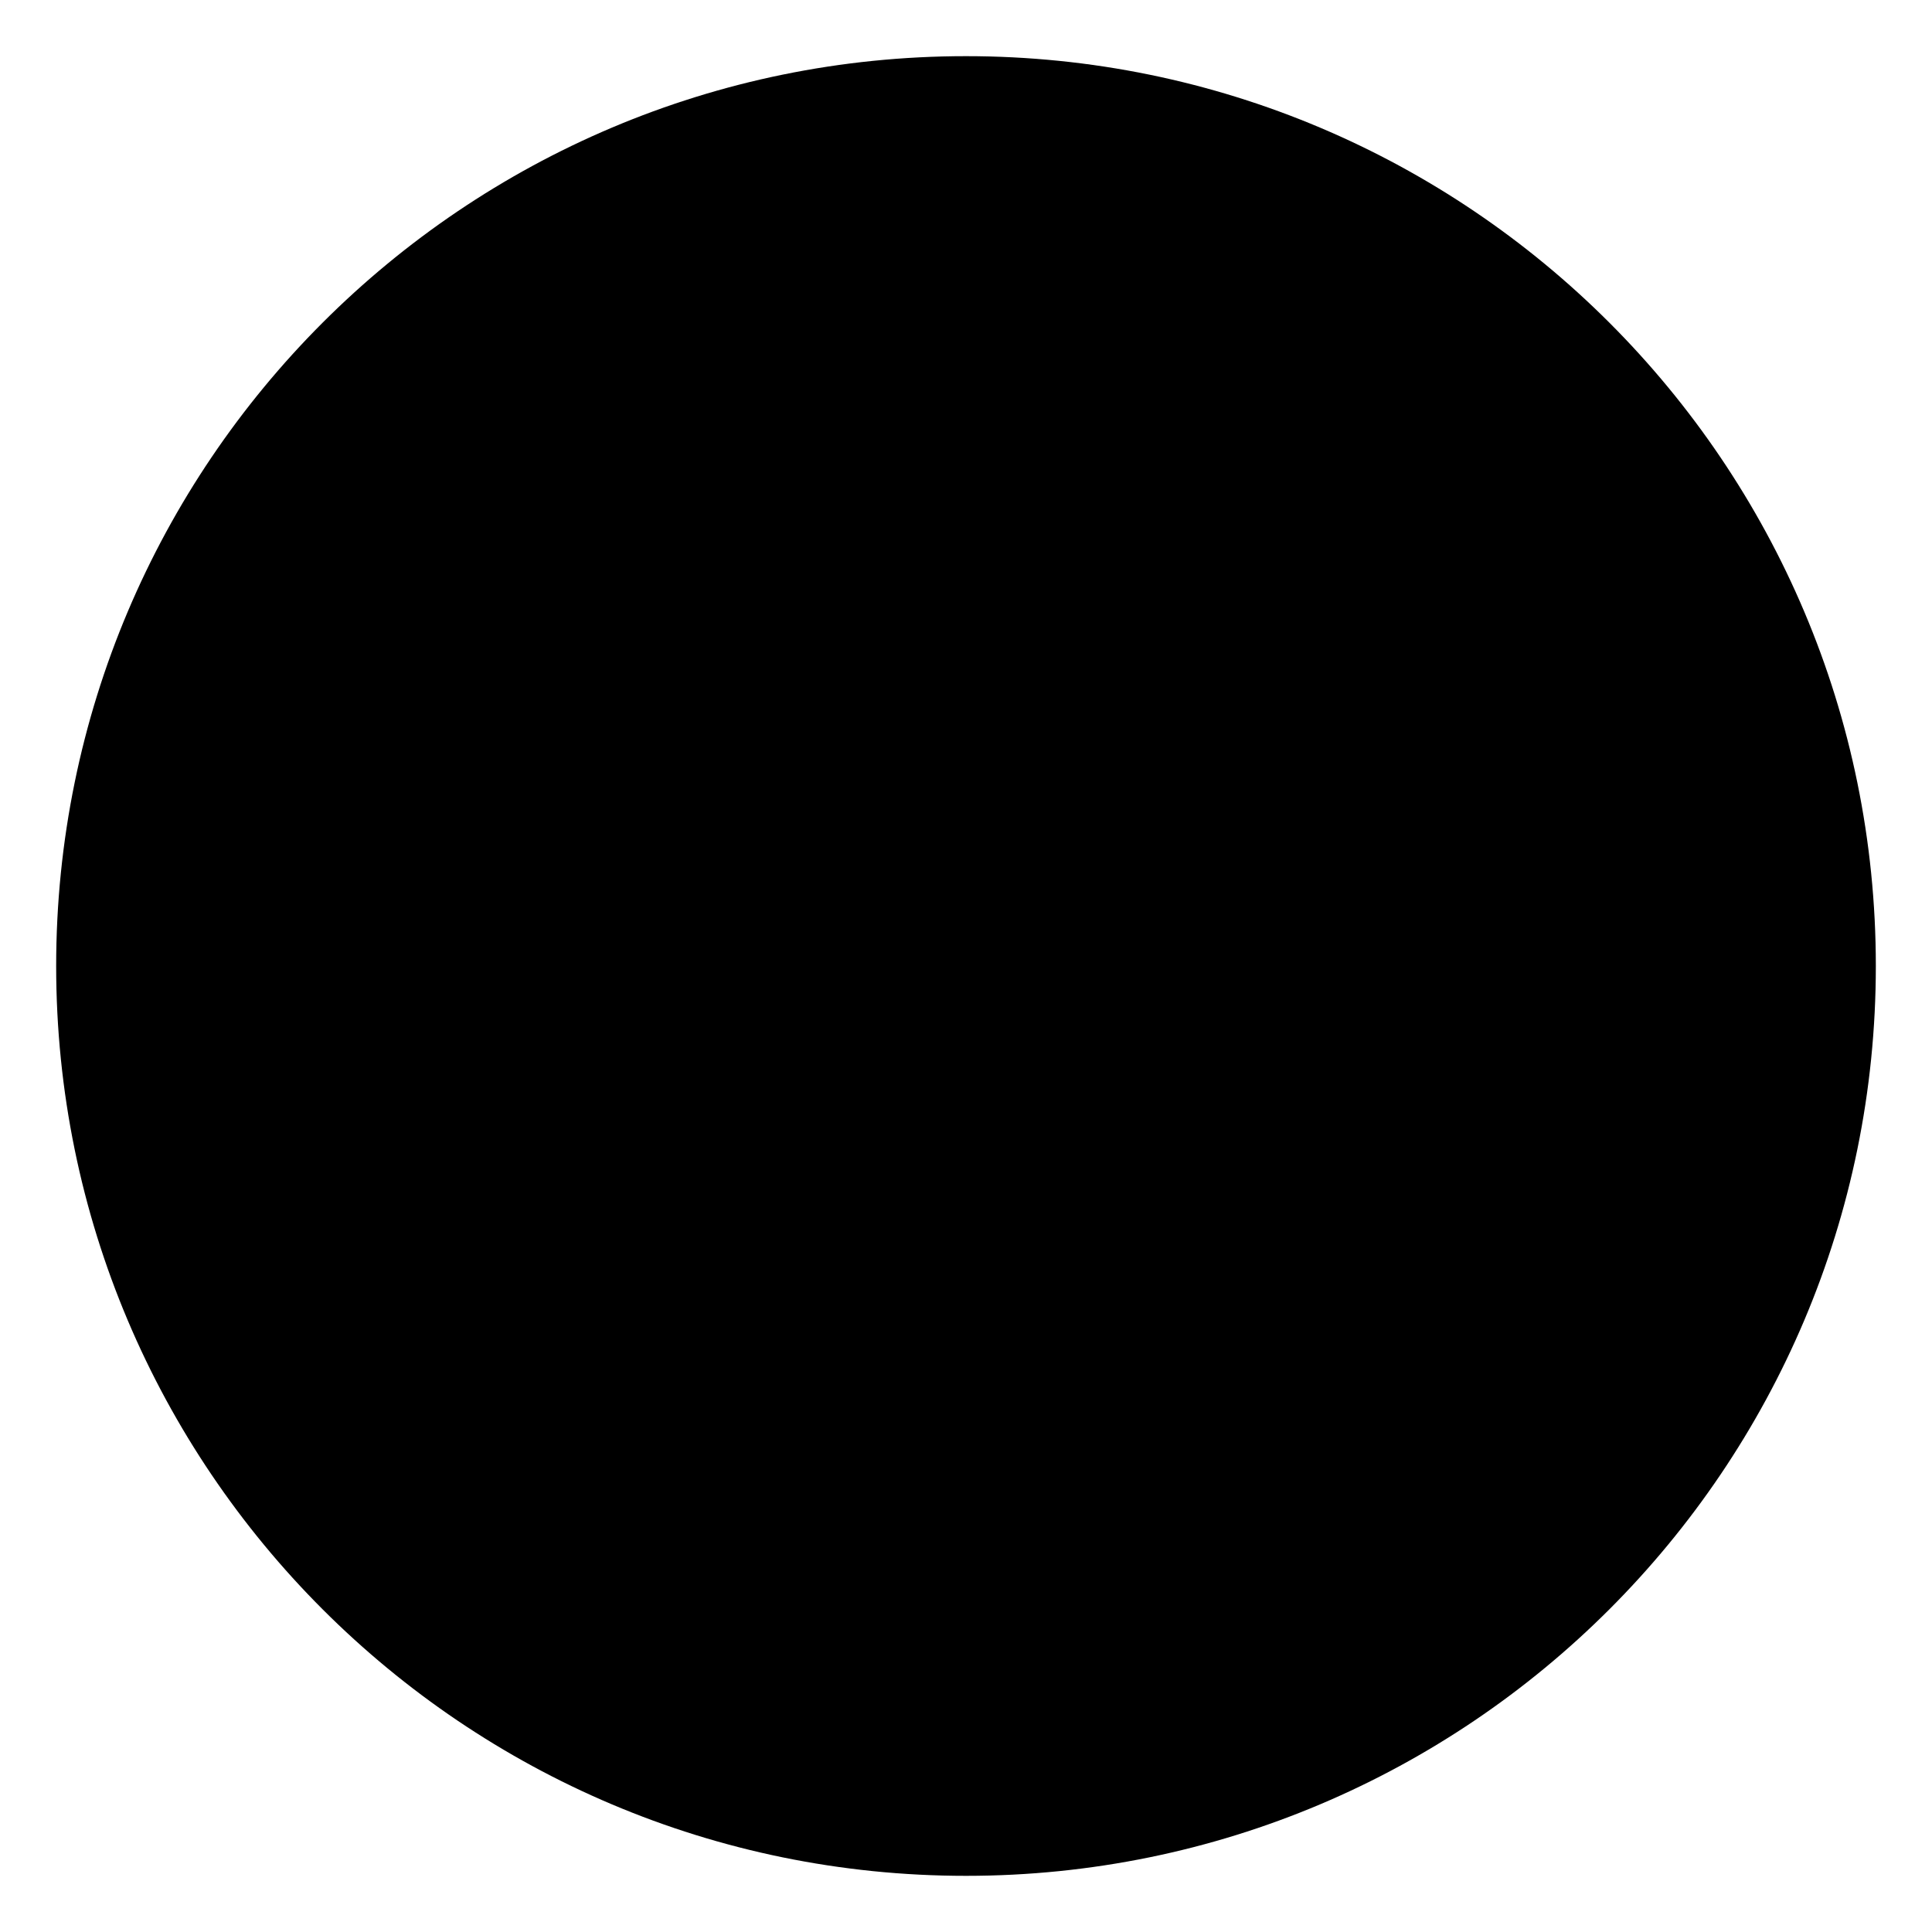
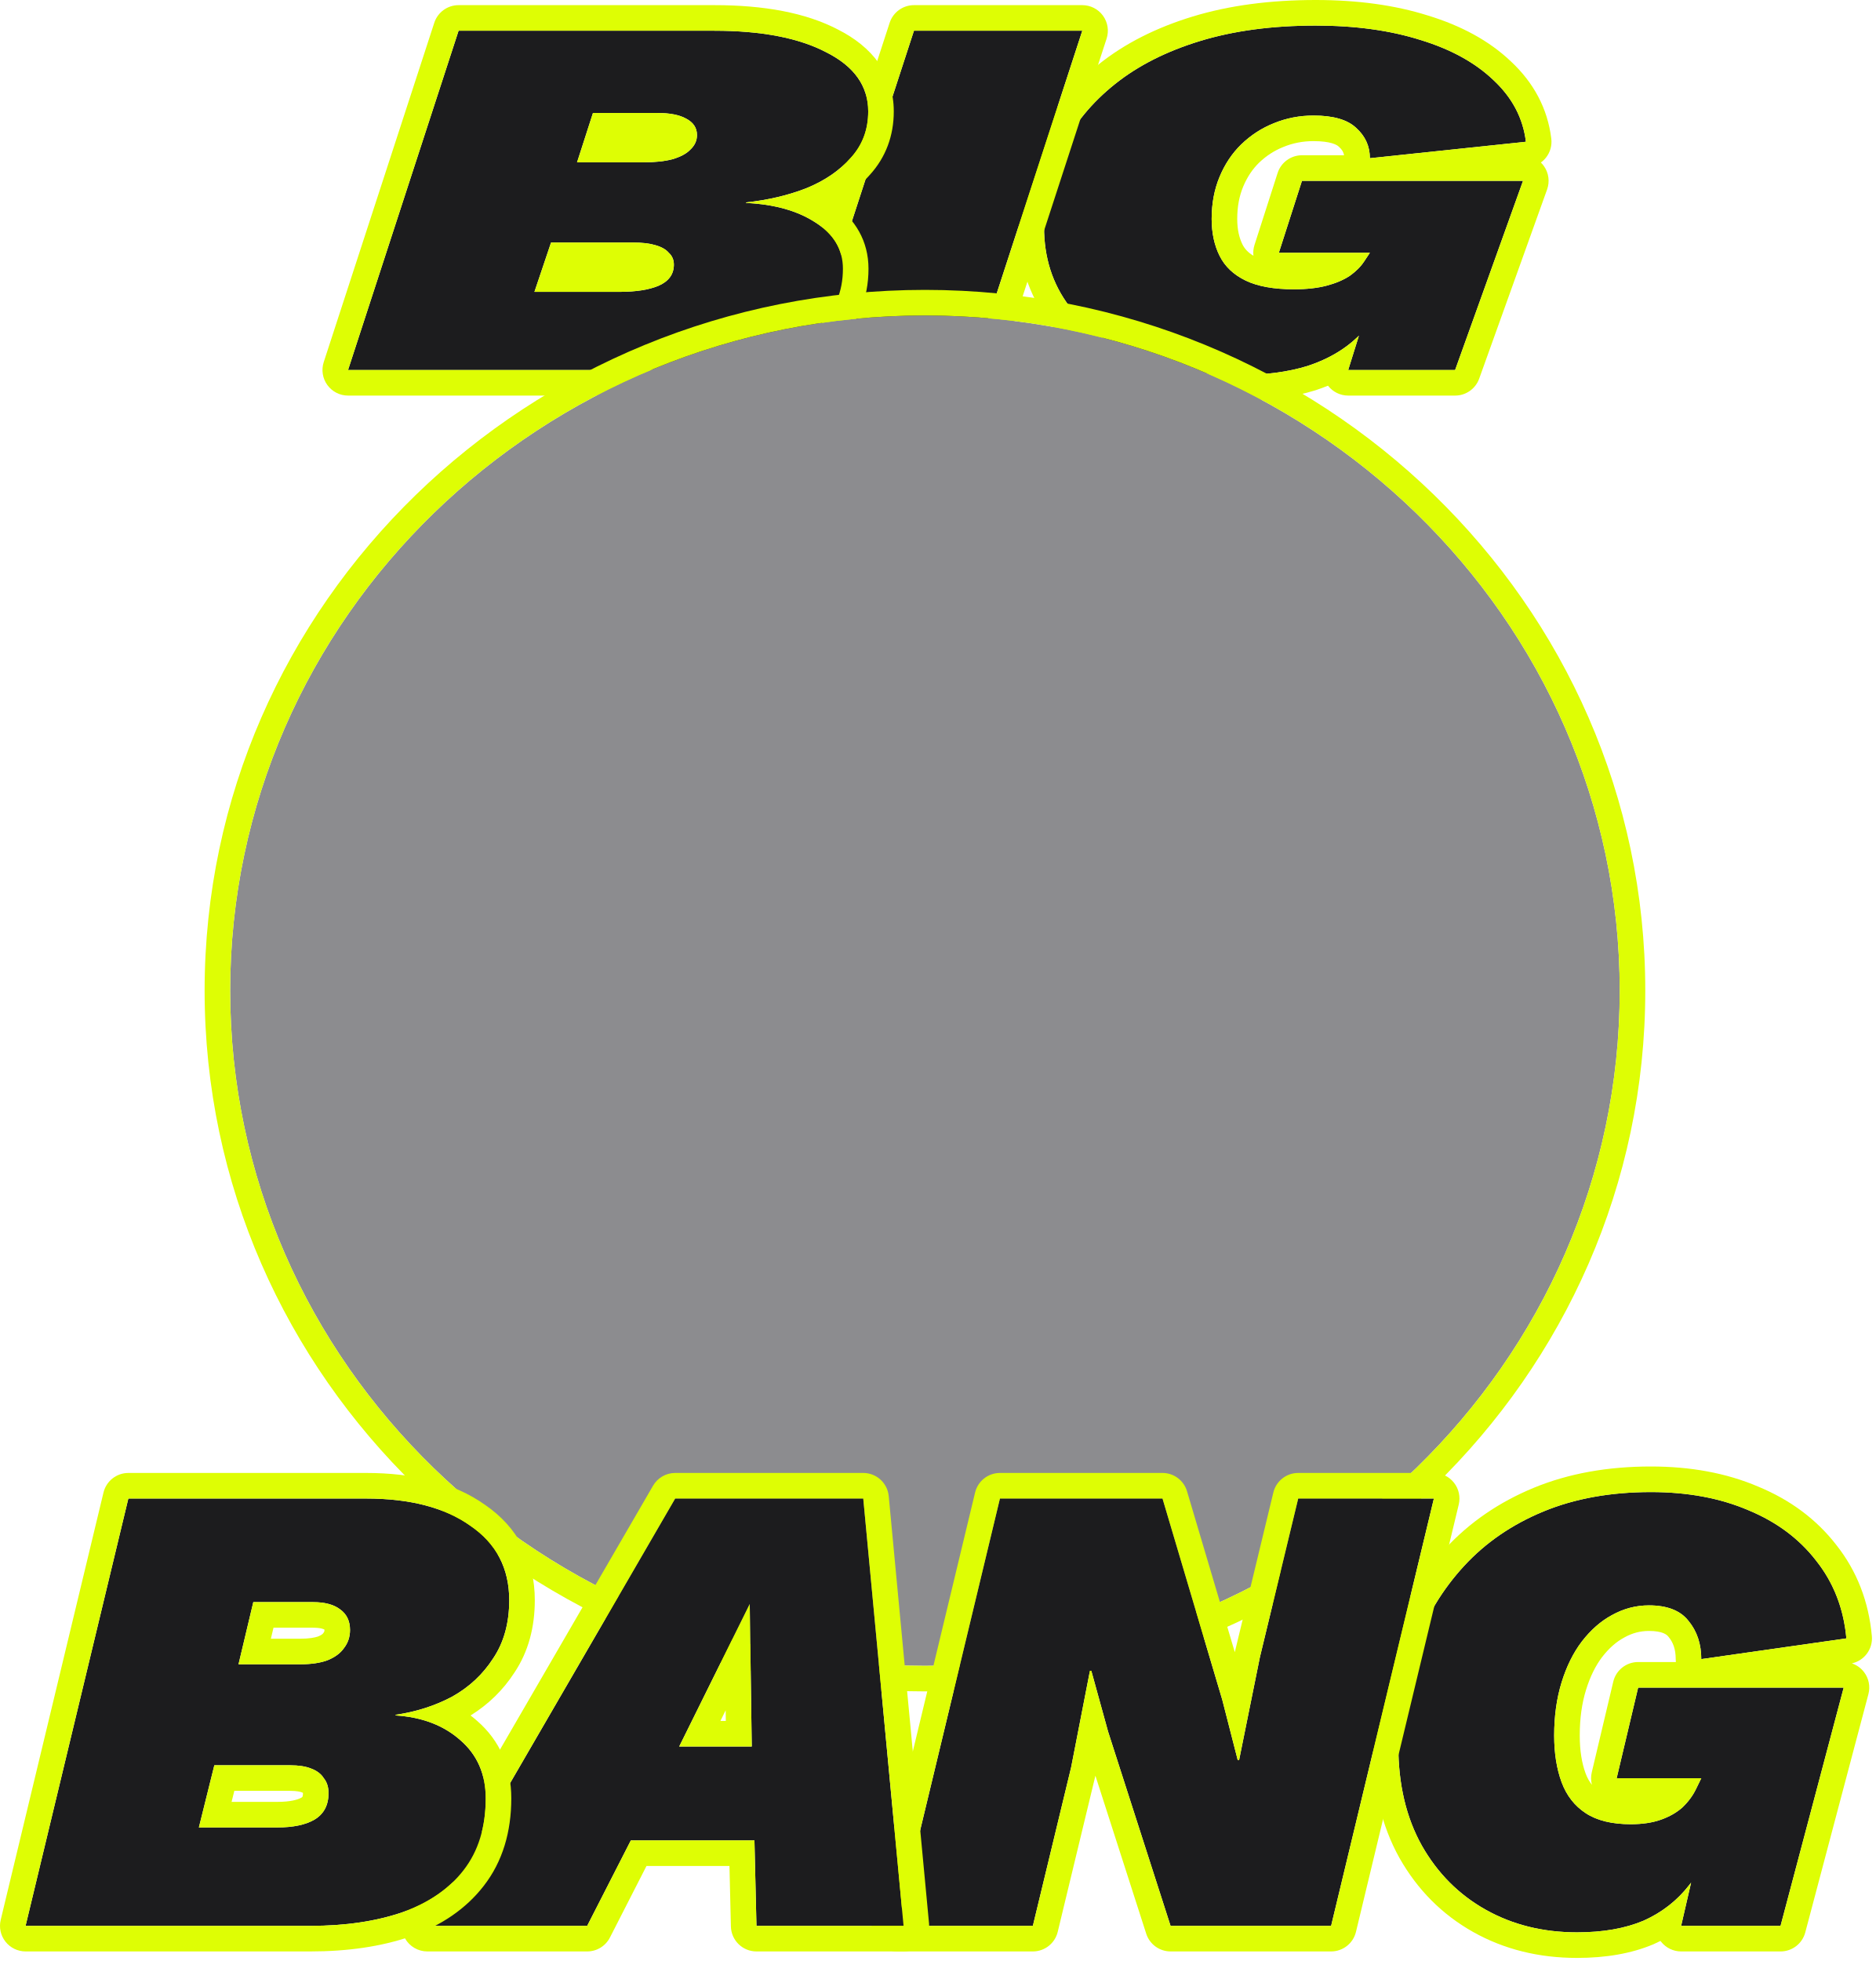
- <svg xmlns="http://www.w3.org/2000/svg" viewBox="0 0 172 172" fill="none">
-   <circle cx="86" cy="86" r="81" fill="currentColor" stroke="color" stroke-linecap="round" stroke-linejoin="round" />
+ <svg xmlns="http://www.w3.org/2000/svg" width="220" height="230" viewBox="0 0 220 230" fill="none">
+   <path d="M145.015 44C140.721 44 136.879 43.297 133.489 41.89C130.1 40.483 127.416 38.493 125.439 35.921C123.461 33.308 122.473 30.213 122.473 26.635C122.473 23.339 123.179 20.264 124.591 17.41C126.004 14.556 128.066 12.044 130.778 9.874C133.49 7.703 136.823 6.015 140.778 4.809C144.732 3.603 149.252 3 154.337 3C158.969 3 163.065 3.563 166.625 4.688C170.184 5.774 173.037 7.341 175.184 9.391C177.387 11.441 178.658 13.853 178.997 16.627L160.693 18.556C160.693 17.149 160.156 15.963 159.082 14.998C158.065 14.034 156.399 13.552 154.082 13.552C152.444 13.552 150.89 13.853 149.421 14.456C148.009 15.019 146.738 15.843 145.608 16.928C144.535 17.973 143.687 19.239 143.066 20.727C142.444 22.214 142.133 23.862 142.133 25.671C142.133 27.319 142.444 28.766 143.066 30.012C143.687 31.258 144.704 32.222 146.116 32.906C147.529 33.589 149.421 33.931 151.794 33.931C153.263 33.931 154.534 33.79 155.608 33.509C156.681 33.227 157.585 32.846 158.32 32.363C159.054 31.841 159.619 31.278 160.015 30.675L160.693 29.65H150.015L152.727 21.209H178.658L170.692 43.397H158.15L161.371 33.087L162.981 34.293C162.02 36.383 160.749 38.151 159.167 39.599C157.642 41.046 155.721 42.151 153.404 42.915C151.088 43.638 148.292 44 145.015 44Z" fill="#1C1C1E" />
+   <path fill-rule="evenodd" clip-rule="evenodd" d="M123.06 37.749L123.047 37.731C120.638 34.549 119.473 30.803 119.473 26.635C119.473 22.894 120.278 19.362 121.903 16.08C123.526 12.799 125.881 9.95 128.903 7.531L130.778 9.874C128.066 12.044 126.004 14.556 124.591 17.41C123.179 20.264 122.473 23.339 122.473 26.635C122.473 30.213 123.461 33.308 125.439 35.921C127.416 38.493 130.1 40.483 133.489 41.89C136.879 43.297 140.721 44 145.015 44C148.292 44 151.088 43.638 153.404 42.915C154.108 42.683 154.774 42.419 155.405 42.125C156.413 41.653 157.328 41.101 158.15 40.468C158.181 40.444 158.211 40.421 158.241 40.397C158.565 40.144 158.873 39.877 159.167 39.599C159.248 39.525 159.328 39.45 159.407 39.375L158.15 43.397H170.692L178.658 21.209H152.727L150.015 29.65H160.693L160.015 30.675C159.659 31.216 159.167 31.726 158.539 32.202C158.524 32.214 158.508 32.225 158.493 32.237C158.436 32.279 158.379 32.321 158.32 32.363C158.168 32.463 158.008 32.559 157.842 32.65C157.204 32.999 156.459 33.286 155.608 33.509C154.534 33.79 153.263 33.931 151.794 33.931C149.421 33.931 147.529 33.589 146.116 32.906C144.704 32.222 143.687 31.258 143.066 30.012C142.444 28.766 142.133 27.319 142.133 25.671C142.133 23.862 142.444 22.214 143.066 20.727C143.687 19.239 144.535 17.973 145.608 16.928C146.738 15.843 148.009 15.019 149.421 14.456C150.89 13.853 152.444 13.552 154.082 13.552C156.399 13.552 158.065 14.034 159.082 14.998C159.872 15.708 160.371 16.537 160.58 17.485C160.631 17.719 160.665 17.96 160.681 18.209C160.689 18.323 160.693 18.439 160.693 18.556L178.997 16.627C178.872 15.598 178.618 14.619 178.236 13.69C177.587 12.114 176.57 10.681 175.184 9.391C173.037 7.341 170.184 5.774 166.625 4.688C163.065 3.563 158.969 3 154.337 3C149.252 3 144.732 3.603 140.778 4.809L139.903 1.939C144.197 0.63 149.021 0 154.337 0C159.199 0 163.606 0.589 167.514 1.823C171.397 3.009 174.686 4.773 177.242 7.208C179.911 9.697 181.544 12.737 181.975 16.262C182.073 17.061 181.846 17.865 181.345 18.494C181.173 18.711 180.973 18.901 180.752 19.06C180.884 19.188 181.004 19.329 181.112 19.483C181.674 20.281 181.812 21.303 181.482 22.223L173.516 44.411C173.088 45.602 171.958 46.397 170.692 46.397H158.15C157.221 46.397 156.346 45.967 155.779 45.235C155.313 45.426 154.834 45.602 154.344 45.764C154.329 45.769 154.314 45.774 154.299 45.778C151.612 46.618 148.496 47 145.015 47C140.392 47 136.15 46.242 132.34 44.66C128.53 43.079 125.398 40.79 123.06 37.749ZM157.666 18.209C157.604 17.846 157.43 17.547 157.077 17.23C157.057 17.212 157.037 17.194 157.018 17.175C156.826 16.993 156.103 16.552 154.082 16.552C152.822 16.552 151.657 16.781 150.561 17.231L150.532 17.243C149.493 17.657 148.551 18.263 147.694 19.084C146.935 19.825 146.31 20.744 145.834 21.883C145.383 22.962 145.133 24.21 145.133 25.671C145.133 26.939 145.371 27.912 145.75 28.673C145.994 29.161 146.381 29.609 147.035 29.997C146.986 29.577 147.026 29.146 147.158 28.732L149.87 20.291C150.269 19.05 151.423 18.209 152.727 18.209H157.666ZM140.778 4.809L139.903 1.939C135.652 3.235 131.962 5.083 128.903 7.531L130.778 9.874C133.49 7.703 136.823 6.015 140.778 4.809Z" fill="#DEFE04" />
+   <path d="M126.958 3.603L113.992 43.397H94.246L107.212 3.603H126.958Z" fill="#1C1C1E" />
+   <path fill-rule="evenodd" clip-rule="evenodd" d="M129.385 1.84C129.95 2.618 130.108 3.619 129.81 4.532L116.844 44.326C116.442 45.561 115.29 46.397 113.992 46.397H94.246C93.285 46.397 92.383 45.937 91.818 45.159C91.254 44.382 91.096 43.381 91.394 42.468L104.36 2.673C104.762 1.439 105.913 0.603 107.212 0.603H126.958C127.918 0.603 128.821 1.063 129.385 1.84ZM126.958 3.603H107.212L94.246 43.397H113.992L126.958 3.603Z" fill="#DEFE04" />
+   <path d="M40.828 43.397L53.794 3.603H83.794C89.33 3.603 93.709 4.447 96.929 6.135C100.206 7.783 101.844 10.094 101.844 13.069C101.844 15.199 101.166 17.008 99.811 18.495C98.511 19.983 96.788 21.169 94.641 22.053C92.494 22.897 90.121 23.46 87.522 23.741V23.801C90.856 23.962 93.568 24.726 95.658 26.093C97.805 27.459 98.878 29.268 98.878 31.519C98.878 34.212 97.946 36.443 96.082 38.212C94.274 39.94 91.703 41.246 88.37 42.131C85.037 42.975 81.167 43.397 76.76 43.397H40.828ZM62.692 34.232H72.607C74.585 34.232 76.138 33.991 77.268 33.509C78.455 32.986 79.048 32.162 79.048 31.037C79.048 30.474 78.85 30.012 78.455 29.65C78.116 29.248 77.579 28.946 76.845 28.745C76.167 28.544 75.291 28.444 74.218 28.444H64.641L62.692 34.232ZM67.692 19.038H75.489C76.845 19.038 77.975 18.918 78.879 18.676C79.839 18.395 80.545 18.013 80.997 17.531C81.506 17.048 81.76 16.486 81.76 15.842C81.76 14.998 81.336 14.355 80.489 13.913C79.698 13.471 78.568 13.25 77.099 13.25H69.557L67.692 19.038Z" fill="#1C1C1E" />
+   <path fill-rule="evenodd" clip-rule="evenodd" d="M38.4 45.159C37.836 44.382 37.678 43.381 37.976 42.468L50.942 2.673C51.344 1.439 52.495 0.603 53.794 0.603H83.794C89.573 0.603 94.486 1.474 98.3 3.466C102.293 5.482 104.844 8.683 104.844 13.069C104.844 15.888 103.926 18.423 102.049 20.493C100.853 21.856 99.408 22.981 97.755 23.887C100.341 25.708 101.878 28.291 101.878 31.519C101.878 34.989 100.641 38.02 98.15 40.384C95.865 42.568 92.783 44.064 89.139 45.03L89.106 45.039C85.476 45.958 81.349 46.397 76.76 46.397H40.828C39.867 46.397 38.965 45.937 38.4 45.159ZM96.082 38.212C97.946 36.443 98.878 34.212 98.878 31.519C98.878 29.268 97.805 27.459 95.658 26.093C95.243 25.821 94.804 25.574 94.34 25.35C92.468 24.447 90.198 23.931 87.529 23.802C87.527 23.802 87.525 23.801 87.523 23.801V23.741C87.523 23.741 87.525 23.741 87.525 23.741C90.044 23.468 92.35 22.931 94.444 22.129C94.51 22.104 94.576 22.078 94.641 22.053C96.788 21.169 98.511 19.983 99.811 18.495C101.166 17.008 101.844 15.199 101.844 13.069C101.844 10.094 100.206 7.783 96.929 6.135C93.709 4.447 89.33 3.603 83.794 3.603H53.794L40.828 43.397H76.76C81.167 43.397 85.037 42.975 88.37 42.131C91.703 41.246 94.274 39.94 96.082 38.212ZM72.607 34.232C74.585 34.232 76.138 33.991 77.268 33.509C78.455 32.986 79.048 32.162 79.048 31.037C79.048 30.474 78.85 30.012 78.455 29.65C78.116 29.248 77.579 28.946 76.845 28.745C76.167 28.544 75.291 28.444 74.218 28.444H64.641L62.692 34.232H72.607ZM69.557 13.25H77.099C78.568 13.25 79.698 13.471 80.489 13.913C81.336 14.355 81.76 14.998 81.76 15.842C81.76 16.486 81.506 17.048 80.997 17.531C80.545 18.013 79.839 18.395 78.879 18.676C77.975 18.918 76.845 19.038 75.489 19.038H67.692L69.557 13.25Z" fill="#DEFE04" />
+   <path d="M190 116.189C190 159.925 153.512 195.379 108.501 195.379C63.49 195.379 27.002 159.925 27.002 116.189C27.002 72.454 63.49 37 108.501 37C153.512 37 190 72.454 190 116.189Z" fill="#8C8C8F" />
+   <path fill-rule="evenodd" clip-rule="evenodd" d="M193 116.189C193 161.662 155.087 198.379 108.501 198.379C61.915 198.379 24.002 161.662 24.002 116.189C24.002 70.717 61.915 34 108.501 34C155.087 34 193 70.717 193 116.189ZM108.501 195.379C153.512 195.379 190 159.925 190 116.189C190 72.454 153.512 37 108.501 37C63.49 37 27.002 72.454 27.002 116.189C27.002 159.925 63.49 195.379 108.501 195.379Z" fill="#DEFE04" />
+   <path d="M184.992 226.639C180.999 226.639 177.427 225.753 174.275 223.981C171.123 222.209 168.628 219.703 166.789 216.463C164.951 213.172 164.031 209.274 164.031 204.768C164.031 200.617 164.688 196.744 166.001 193.149C167.315 189.555 169.232 186.391 171.754 183.657C174.275 180.923 177.374 178.797 181.052 177.278C184.729 175.759 188.932 175 193.659 175C197.967 175 201.776 175.709 205.085 177.126C208.395 178.493 211.048 180.468 213.044 183.05C215.093 185.631 216.274 188.669 216.59 192.162L199.569 194.592C199.569 192.82 199.07 191.327 198.072 190.112C197.127 188.897 195.577 188.289 193.423 188.289C191.9 188.289 190.455 188.669 189.089 189.428C187.776 190.137 186.594 191.175 185.543 192.542C184.545 193.858 183.757 195.453 183.179 197.326C182.601 199.199 182.312 201.275 182.312 203.553C182.312 205.629 182.601 207.451 183.179 209.021C183.757 210.59 184.703 211.805 186.016 212.666C187.329 213.526 189.089 213.957 191.295 213.957C192.661 213.957 193.843 213.78 194.841 213.425C195.839 213.071 196.68 212.59 197.363 211.982C198.046 211.324 198.571 210.615 198.939 209.856L199.569 208.565H189.641L192.162 197.934H216.274L208.867 225.879H197.205L200.2 212.894L201.697 214.412C200.804 217.045 199.622 219.273 198.151 221.095C196.733 222.918 194.946 224.31 192.793 225.272C190.639 226.183 188.038 226.639 184.992 226.639Z" fill="#1C1C1E" />
+   <path fill-rule="evenodd" clip-rule="evenodd" d="M164.18 217.943L164.17 217.926C162.037 214.108 161.031 209.686 161.031 204.768C161.031 200.295 161.74 196.071 163.183 192.12C164.629 188.165 166.75 184.656 169.548 181.623L171.754 183.657C169.232 186.391 167.315 189.555 166.001 193.149C164.688 196.744 164.031 200.617 164.031 204.768C164.031 209.274 164.951 213.172 166.789 216.463C168.628 219.703 171.123 222.209 174.275 223.981C177.427 225.753 180.999 226.639 184.992 226.639C188.038 226.639 190.639 226.183 192.793 225.272C193.379 225.01 193.938 224.716 194.47 224.39C195.892 223.52 197.119 222.421 198.151 221.095C198.226 221.002 198.3 220.908 198.373 220.813L197.205 225.879H208.867L216.274 197.934H192.162L189.641 208.565H199.569L198.939 209.856C198.868 210.003 198.791 210.148 198.708 210.291C198.451 210.734 198.138 211.158 197.769 211.565C197.64 211.706 197.505 211.845 197.363 211.982C197.353 211.991 197.343 212 197.333 212.009C196.656 212.604 195.825 213.076 194.841 213.425C193.843 213.78 192.661 213.957 191.295 213.957C189.089 213.957 187.329 213.526 186.016 212.666C184.703 211.805 183.757 210.59 183.179 209.021C182.601 207.451 182.312 205.629 182.312 203.553C182.312 201.275 182.601 199.199 183.179 197.326C183.757 195.453 184.545 193.858 185.543 192.542C186.594 191.175 187.776 190.137 189.089 189.428C190.455 188.669 191.9 188.289 193.423 188.289C195.577 188.289 197.127 188.897 198.072 190.112C198.602 190.756 198.991 191.479 199.239 192.281C199.459 192.99 199.569 193.76 199.569 194.592L216.59 192.162C216.528 191.474 216.432 190.804 216.303 190.151C216.239 189.831 216.168 189.515 216.088 189.203C215.506 186.925 214.491 184.873 213.044 183.05C211.048 180.468 208.395 178.493 205.085 177.126C201.776 175.709 197.967 175 193.659 175C188.932 175 184.729 175.759 181.052 177.278L179.906 174.505C184.008 172.811 188.611 172 193.659 172C198.287 172 202.504 172.761 206.248 174.361C209.98 175.905 213.064 178.176 215.406 181.2C217.834 184.266 219.214 187.863 219.578 191.893C219.714 193.407 218.698 194.771 217.236 195.092C217.791 195.28 218.286 195.628 218.652 196.104C219.22 196.842 219.413 197.802 219.174 198.702L211.767 226.648C211.419 227.963 210.228 228.879 208.867 228.879H197.205C196.291 228.879 195.427 228.462 194.858 227.747C194.832 227.714 194.806 227.681 194.782 227.647C194.531 227.774 194.275 227.895 194.016 228.011C193.998 228.019 193.98 228.027 193.962 228.035C191.344 229.142 188.324 229.639 184.992 229.639C180.539 229.639 176.451 228.646 172.805 226.596C169.162 224.548 166.279 221.643 164.18 217.943ZM196.589 194.934C196.576 194.821 196.569 194.707 196.569 194.592C196.569 193.422 196.255 192.626 195.754 192.016C195.737 191.996 195.721 191.975 195.705 191.954C195.531 191.731 195.042 191.289 193.423 191.289C192.423 191.289 191.479 191.532 190.547 192.05L190.514 192.069C189.628 192.547 188.759 193.283 187.928 194.362C187.179 195.351 186.538 196.615 186.046 198.21C185.569 199.755 185.312 201.527 185.312 203.553C185.312 205.357 185.564 206.816 185.994 207.984C186.191 208.518 186.44 208.96 186.74 209.33C186.616 208.859 186.606 208.359 186.722 207.873L189.243 197.241C189.564 195.889 190.772 194.934 192.162 194.934H196.589ZM181.052 177.278L179.906 174.505C175.855 176.179 172.386 178.547 169.548 181.623L171.754 183.657C174.275 180.923 177.374 178.797 181.052 177.278Z" fill="#DEFE04" />
+   <path d="M105.242 225.878L117.298 175.758H136.368L143.381 199.375L145.193 206.438H145.351L147.793 194.363L152.285 175.758H168.202L156.146 225.878H137.313L129.985 203.096L128.015 195.958H127.857L125.651 207.273L121.159 225.878H105.242Z" fill="#1C1C1E" />
+   <path fill-rule="evenodd" clip-rule="evenodd" d="M102.886 227.735C102.317 227.013 102.11 226.07 102.325 225.176L114.382 175.057C114.706 173.709 115.912 172.758 117.298 172.758H136.368C137.695 172.758 138.865 173.631 139.243 174.904L144.85 193.784L144.853 193.769C144.86 193.732 144.868 193.696 144.877 193.659L149.369 175.054C149.694 173.707 150.899 172.758 152.285 172.758H168.202C169.121 172.758 169.99 173.18 170.558 173.902C171.127 174.623 171.334 175.566 171.119 176.46L159.063 226.58C158.738 227.928 157.532 228.878 156.146 228.878H137.313C136.01 228.878 134.856 228.037 134.457 226.797L128.497 208.268L124.076 226.582C123.751 227.929 122.545 228.878 121.16 228.878H105.242C104.323 228.878 103.455 228.457 102.886 227.735ZM127.857 195.958H128.015L129.985 203.096L137.313 225.878H156.146L168.202 175.758H152.285L147.793 194.363L145.351 206.438H145.193L143.381 199.375L136.368 175.758H117.298L105.242 225.878H121.16L125.651 207.273L127.857 195.958Z" fill="#DEFE04" />
+   <path d="M50.125 225.878L79.201 175.758H101.265L105.993 225.878H88.736L88.5 215.854H74.001L68.879 225.878H50.125ZM79.674 204.843H88.184L87.948 188.136L79.674 204.843Z" fill="#1C1C1E" />
+   <path fill-rule="evenodd" clip-rule="evenodd" d="M47.525 227.375C46.99 226.446 46.992 225.301 47.53 224.373L76.607 174.253C77.143 173.328 78.132 172.758 79.201 172.758H101.265C102.813 172.758 104.106 173.936 104.252 175.477L108.98 225.596C109.059 226.437 108.78 227.273 108.212 227.897C107.643 228.522 106.838 228.878 105.993 228.878H88.736C87.107 228.878 85.775 227.578 85.737 225.949L85.57 218.854H75.837L71.55 227.243C71.038 228.247 70.006 228.878 68.879 228.878H50.125C49.052 228.878 48.061 228.305 47.525 227.375ZM74.001 215.854H88.5L88.736 225.878H105.993L101.265 175.758H79.201L50.125 225.878H68.879L74.001 215.854ZM88.184 204.843L87.948 188.136L79.674 204.843H88.184ZM84.508 201.843H85.142L85.124 200.598L84.508 201.843Z" fill="#DEFE04" />
+   <path d="M3 225.878L15.056 175.758H42.951C48.099 175.758 52.17 176.821 55.164 178.948C58.211 181.023 59.735 183.934 59.735 187.681C59.735 190.364 59.104 192.642 57.843 194.515C56.635 196.388 55.033 197.882 53.037 198.996C51.041 200.059 48.834 200.768 46.418 201.122V201.198C49.517 201.4 52.039 202.362 53.982 204.084C55.979 205.805 56.977 208.083 56.977 210.918C56.977 214.31 56.11 217.12 54.376 219.347C52.695 221.524 50.305 223.17 47.206 224.283C44.106 225.347 40.508 225.878 36.41 225.878H3ZM23.33 214.335H32.549C34.388 214.335 35.833 214.032 36.883 213.424C37.986 212.766 38.538 211.728 38.538 210.311C38.538 209.602 38.354 209.02 37.986 208.564C37.671 208.058 37.172 207.678 36.489 207.425C35.859 207.172 35.045 207.045 34.047 207.045H25.142L23.33 214.335ZM27.979 195.199H35.228C36.489 195.199 37.54 195.047 38.38 194.743C39.273 194.389 39.93 193.908 40.35 193.3C40.823 192.693 41.059 191.984 41.059 191.174C41.059 190.111 40.666 189.301 39.878 188.744C39.142 188.187 38.092 187.909 36.726 187.909H29.713L27.979 195.199Z" fill="#1C1C1E" />
+   <path fill-rule="evenodd" clip-rule="evenodd" d="M0.644 227.735C0.075 227.013 -0.132 226.07 0.083 225.176L12.139 175.057C12.464 173.709 13.67 172.758 15.056 172.758H42.951C48.467 172.758 53.212 173.891 56.878 176.485C60.745 179.13 62.735 182.971 62.735 187.681C62.735 190.836 61.99 193.715 60.349 196.166C59.016 198.225 57.288 199.908 55.2 201.203C55.458 201.4 55.711 201.607 55.957 201.825C58.658 204.162 59.977 207.292 59.977 210.918C59.977 214.836 58.967 218.332 56.748 221.185C54.654 223.895 51.749 225.839 48.22 227.107C48.207 227.112 48.193 227.116 48.179 227.121C44.699 228.315 40.76 228.878 36.41 228.878H3C2.081 228.878 1.213 228.457 0.644 227.735ZM54.377 219.347C56.11 217.12 56.977 214.31 56.977 210.918C56.977 208.083 55.979 205.805 53.983 204.084C53.396 203.564 52.758 203.114 52.066 202.733C50.468 201.853 48.589 201.341 46.429 201.199C46.425 201.198 46.422 201.198 46.418 201.198V201.122C46.419 201.122 46.421 201.121 46.423 201.121C48.481 200.819 50.387 200.259 52.14 199.443C52.444 199.302 52.742 199.152 53.037 198.996C55.033 197.882 56.635 196.388 57.844 194.515C59.104 192.642 59.735 190.364 59.735 187.681C59.735 183.934 58.211 181.023 55.164 178.948C52.17 176.821 48.099 175.758 42.951 175.758H15.056L3 225.878H36.41C40.508 225.878 44.106 225.347 47.206 224.283C50.305 223.17 52.695 221.524 54.377 219.347ZM35.516 210.266C35.498 210.258 35.475 210.249 35.447 210.238C35.421 210.229 35.396 210.219 35.371 210.209C35.222 210.149 34.825 210.045 34.047 210.045H27.488L27.167 211.335H32.549C34.087 211.335 34.938 211.077 35.362 210.838C35.422 210.801 35.45 210.774 35.46 210.764C35.469 210.755 35.472 210.75 35.475 210.744C35.478 210.738 35.538 210.626 35.538 210.311C35.538 210.306 35.538 210.302 35.538 210.297C35.531 210.287 35.523 210.277 35.516 210.266ZM36.883 213.424C35.833 214.032 34.388 214.335 32.549 214.335H23.33L25.142 207.045H34.047C35.045 207.045 35.859 207.172 36.489 207.425C37.172 207.678 37.671 208.058 37.986 208.564C38.354 209.02 38.538 209.602 38.538 210.311C38.538 211.728 37.986 212.766 36.883 213.424ZM37.883 191.594C37.915 191.547 37.948 191.502 37.983 191.458C38.023 191.406 38.06 191.354 38.06 191.174C38.06 191.158 38.059 191.143 38.059 191.13C38.003 191.094 37.668 190.909 36.726 190.909H32.083L31.776 192.199H35.228C36.238 192.199 36.906 192.078 37.319 191.936C37.544 191.844 37.686 191.758 37.77 191.696C37.855 191.634 37.881 191.596 37.883 191.594ZM27.979 195.199L29.713 187.909H36.726C38.092 187.909 39.142 188.187 39.878 188.744C40.666 189.301 41.06 190.111 41.06 191.174C41.06 191.984 40.823 192.693 40.35 193.3C39.93 193.908 39.273 194.389 38.38 194.743C37.54 195.047 36.489 195.199 35.228 195.199H27.979Z" fill="#DEFE04" />
</svg>
